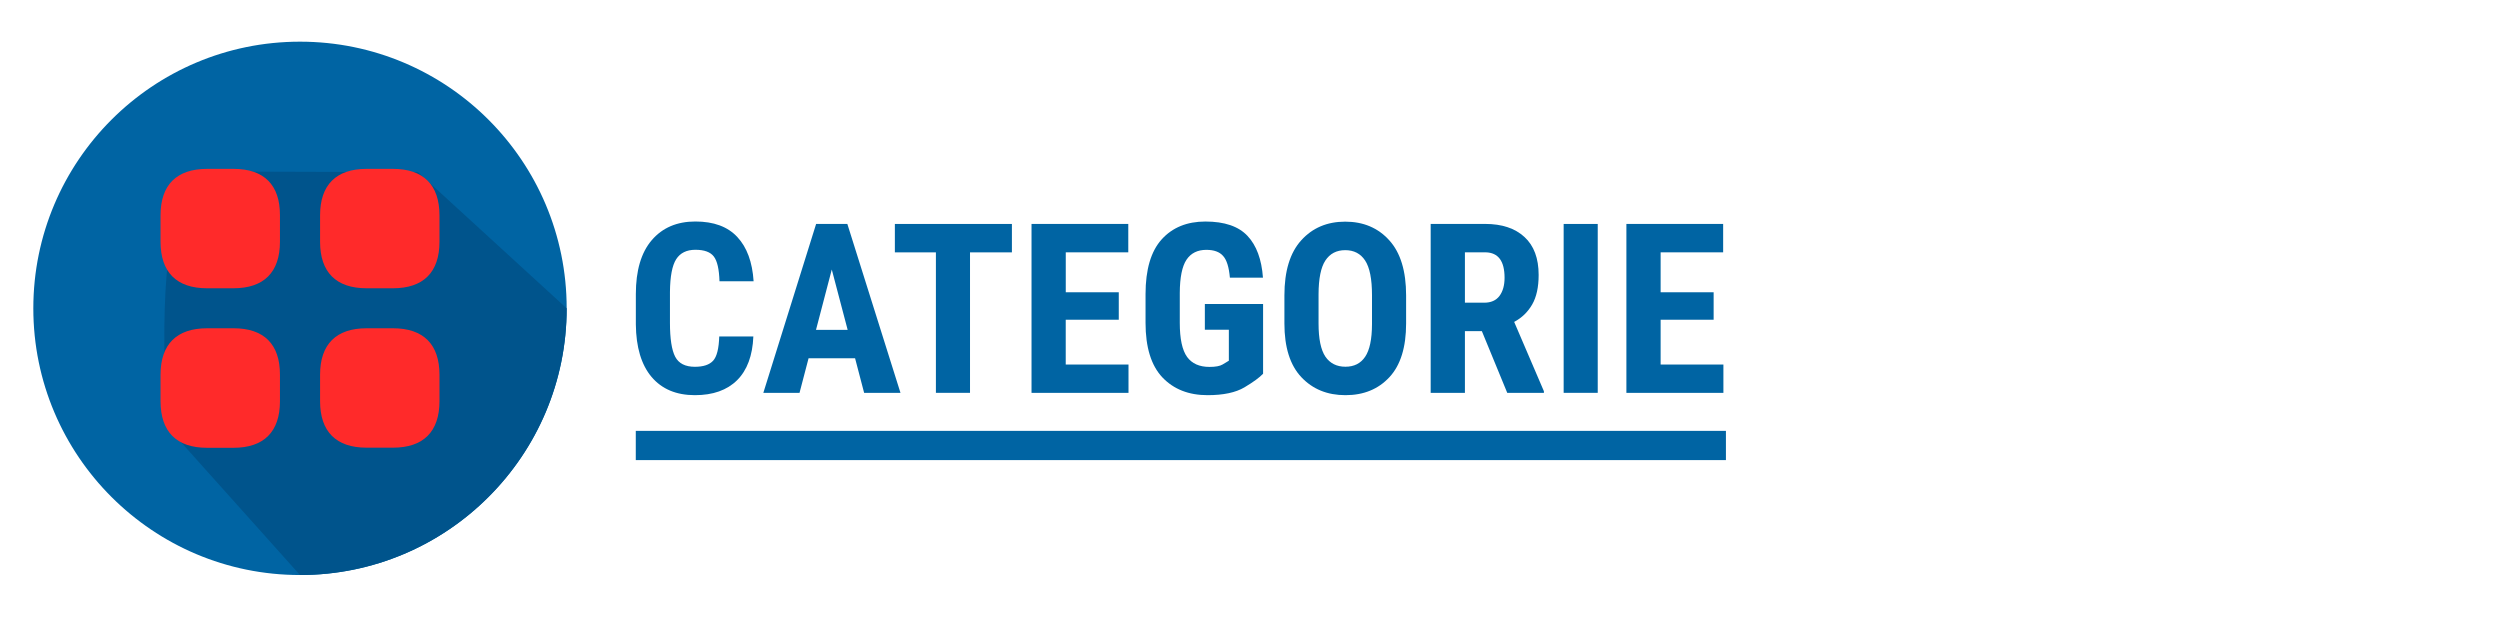
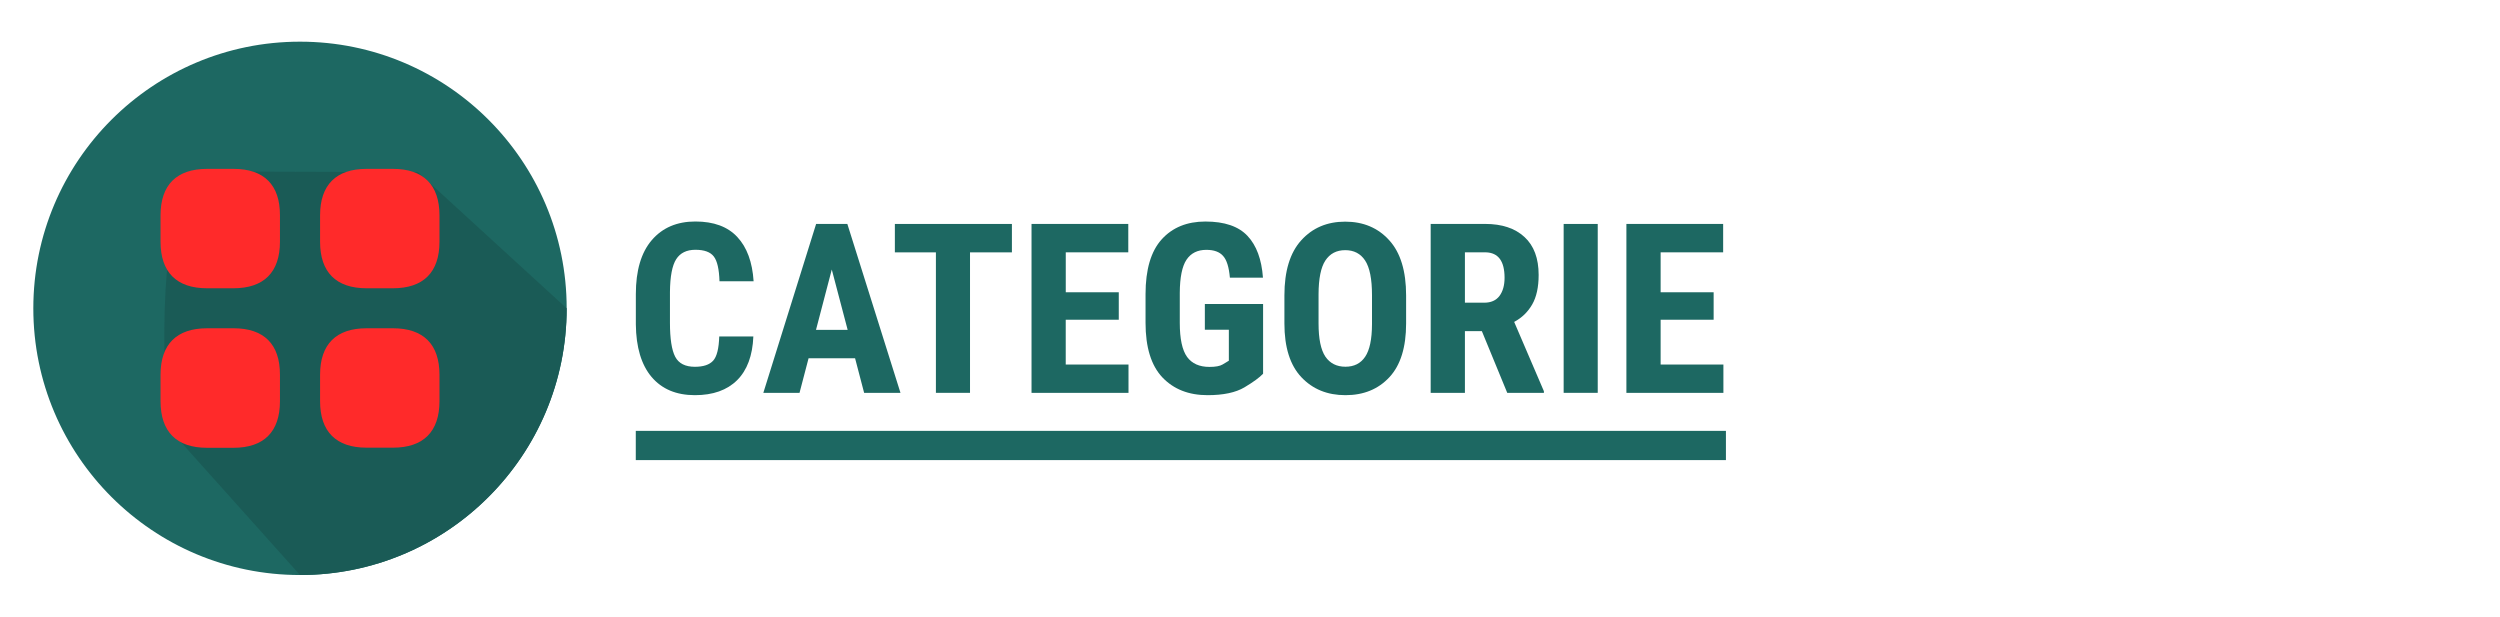
- <svg xmlns="http://www.w3.org/2000/svg" width="300" height="74" viewBox="0 0 79.375 19.579" version="1.1" id="svg5">
+ <svg xmlns="http://www.w3.org/2000/svg" width="300" height="74" viewBox="0 0 79.375 19.579" version="1.1" id="svg5" xml:space="preserve">
  <defs id="defs2" />
  <g id="layer1">
-     <circle style="fill:#0064a3;fill-opacity:1;stroke-width:0.033" cx="9.525" cy="9.79" r="8.467" id="circle1004" />
-     <path style="fill:#00548c;fill-opacity:1;stroke-width:0.033" d="M 17.992,9.79 13.269,5.466 6.114,5.443 C 5.203,6.906 5.093,10.046 5.314,13.497 l 3.08,-2.704 -3.125,2.713 4.256,4.751 c 4.676,0 8.467,-3.791 8.467,-8.467 z" id="path1006" />
-     <g id="path34461" style="fill:#0064a3;fill-opacity:1">
-       <path style="color:#000000;fill:#0064a3;stroke-width:0.926;-inkscape-stroke:none;fill-opacity:1" d="M 20.185,14.144 H 76.053" id="path42950" />
-       <path style="color:#000000;fill:#0064a3;fill-opacity:1;-inkscape-stroke:none" d="m 20.186,13.68 v 0.928 l 34.612,0 v -0.928 z" id="path42952" />
+     <circle style="fill:#1d6862;fill-opacity:1;stroke-width:0.033" cx="9.525" cy="9.79" r="8.467" id="circle1004" />
+     <path style="fill:#1a5b56;fill-opacity:1;stroke-width:0.033" d="M 17.992,9.79 13.269,5.466 6.114,5.443 C 5.203,6.906 5.093,10.046 5.314,13.497 l 3.08,-2.704 -3.125,2.713 4.256,4.751 c 4.676,0 8.467,-3.791 8.467,-8.467 z" id="path1006" />
+     <g id="path34461" style="fill:#1d6862;fill-opacity:1">
+       <path style="color:#000000;fill:#1d6862;stroke-width:0.926;-inkscape-stroke:none;fill-opacity:1" d="M 20.185,14.144 H 76.053" id="path42950" />
+       <path style="color:#000000;fill:#1d6862;fill-opacity:1;-inkscape-stroke:none" d="m 20.186,13.68 v 0.928 l 34.612,0 v -0.928 z" id="path42952" />
    </g>
    <g id="g1578" transform="translate(35.93233,4.066519)" style="fill:#ff2a2a">
      <path d="m -28.515,1.295 h -0.841 c -0.97,0 -1.479,0.509 -1.479,1.475 V 3.611 c 0,0.965 0.509,1.475 1.475,1.475 h 0.841 c 0.965,0 1.475,-0.509 1.475,-1.475 V 2.77 c 0.004,-0.965 -0.505,-1.475 -1.47,-1.475 z" fill="#292d32" id="path1082" style="fill:#ff2a2a;stroke-width:0.443" />
      <path opacity="0.4" d="m -23.454,1.295 h -0.841 c -0.965,0 -1.475,0.509 -1.475,1.475 V 3.611 c 0,0.965 0.509,1.475 1.475,1.475 h 0.841 c 0.965,0 1.475,-0.509 1.475,-1.475 V 2.77 c 0,-0.965 -0.509,-1.475 -1.475,-1.475 z" fill="#292d32" id="path1084" style="opacity:1;fill:#ff2a2a;stroke-width:0.443" />
      <path d="m -23.454,6.356 h -0.841 c -0.965,0 -1.475,0.509 -1.475,1.475 v 0.841 c 0,0.965 0.509,1.475 1.475,1.475 h 0.841 c 0.965,0 1.475,-0.509 1.475,-1.475 V 7.831 c 0,-0.965 -0.509,-1.475 -1.475,-1.475 z" fill="#292d32" id="path1086" style="fill:#ff2a2a;stroke-width:0.443" />
      <path opacity="0.4" d="m -28.515,6.356 h -0.841 c -0.97,0 -1.479,0.509 -1.479,1.475 v 0.841 c 0,0.97 0.509,1.479 1.475,1.479 h 0.841 c 0.965,0 1.475,-0.509 1.475,-1.475 V 7.835 c 0.004,-0.97 -0.505,-1.479 -1.47,-1.479 z" fill="#292d32" id="path1088" style="opacity:1;fill:#ff2a2a;stroke-width:0.443" />
    </g>
-     <g aria-label="CATEGORIE" id="text3895" style="font-size:7.543px;line-height:1.25;fill:#0064a3;stroke-width:0.354" transform="translate(0,9.888487)">
-       <path d="m 22.836,0.794 h 1.083 q -0.037,0.913 -0.516,1.389 -0.479,0.475 -1.341,0.475 -0.884,0 -1.374,-0.578 Q 20.199,1.501 20.188,0.411 V -0.55 q 0,-1.123 0.505,-1.713 0.508,-0.593 1.385,-0.593 0.877,0 1.333,0.494 0.457,0.49 0.516,1.403 h -1.083 q -0.018,-0.575 -0.18,-0.785 -0.162,-0.214 -0.586,-0.214 -0.416,0 -0.608,0.298 -0.192,0.298 -0.199,1.042 v 0.976 q 0,0.759 0.166,1.079 0.166,0.32 0.626,0.32 0.401,0 0.578,-0.192 0.177,-0.192 0.195,-0.773 z" style="font-weight:bold;font-family:'Roboto Condensed';-inkscape-font-specification:'Roboto Condensed,  Bold'" id="path14016" />
-       <path d="m 24.236,2.584 1.676,-5.363 h 0.991 l 1.687,5.363 H 27.436 L 27.149,1.487 H 25.672 L 25.385,2.584 Z M 25.908,0.584 h 1.005 L 26.409,-1.331 Z" style="font-weight:bold;font-family:'Roboto Condensed';-inkscape-font-specification:'Roboto Condensed,  Bold'" id="path14013" />
-       <path d="m 28.412,-1.876 v -0.902 h 3.716 v 0.902 h -1.33 v 4.46 h -1.083 v -4.46 z" style="font-weight:bold;font-family:'Roboto Condensed';-inkscape-font-specification:'Roboto Condensed,  Bold'" id="path14010" />
-       <path d="m 32.751,2.584 v -5.363 h 3.072 v 0.902 h -1.985 v 1.267 h 1.683 V 0.264 H 33.837 V 1.686 h 1.993 v 0.899 z" style="font-weight:bold;font-family:'Roboto Condensed';-inkscape-font-specification:'Roboto Condensed,  Bold'" id="path14007" />
-       <path d="M 40.103,-0.237 V 1.977 q -0.169,0.18 -0.589,0.431 -0.42,0.25 -1.175,0.25 -0.895,0 -1.433,-0.564 Q 36.371,1.527 36.371,0.36 V -0.55 q 0,-1.171 0.512,-1.738 0.512,-0.567 1.389,-0.567 0.91,0 1.337,0.457 0.427,0.453 0.49,1.326 h -1.05 q -0.044,-0.505 -0.217,-0.692 -0.169,-0.192 -0.53,-0.192 -0.42,0 -0.63,0.313 -0.21,0.313 -0.214,1.057 v 0.947 q 0,0.762 0.232,1.083 0.232,0.317 0.711,0.317 0.287,0 0.416,-0.077 L 39.016,1.564 V 0.581 h -0.762 v -0.818 z" style="font-weight:bold;font-family:'Roboto Condensed';-inkscape-font-specification:'Roboto Condensed,  Bold'" id="path14004" />
-       <path d="m 44.644,0.382 q 0,1.134 -0.53,1.705 -0.53,0.571 -1.396,0.571 -0.862,0 -1.4,-0.571 -0.538,-0.571 -0.538,-1.705 v -0.891 q 0,-1.16 0.534,-1.749 0.534,-0.593 1.396,-0.593 0.866,0 1.4,0.593 0.534,0.589 0.534,1.749 z m -1.083,-0.899 q 0,-0.766 -0.217,-1.098 -0.217,-0.331 -0.633,-0.331 -0.413,0 -0.63,0.328 -0.214,0.324 -0.217,1.072 v 0.928 q 0,0.729 0.217,1.053 0.221,0.32 0.637,0.32 0.413,0 0.626,-0.317 0.214,-0.317 0.217,-1.031 z" style="font-weight:bold;font-family:'Roboto Condensed';-inkscape-font-specification:'Roboto Condensed,  Bold'" id="path14001" />
-       <path d="M 47.855,2.584 47.049,0.625 H 46.511 V 2.584 h -1.087 v -5.363 h 1.727 q 0.803,0 1.252,0.416 0.449,0.413 0.449,1.204 0,0.582 -0.206,0.939 -0.206,0.357 -0.571,0.552 L 49.019,2.533 v 0.052 z m -1.344,-4.46 v 1.598 h 0.611 q 0.324,0 0.486,-0.214 0.162,-0.217 0.162,-0.578 0,-0.792 -0.597,-0.807 z" style="font-weight:bold;font-family:'Roboto Condensed';-inkscape-font-specification:'Roboto Condensed,  Bold'" id="path13998" />
-       <path d="M 50.728,-2.778 V 2.584 H 49.646 V -2.778 Z" style="font-weight:bold;font-family:'Roboto Condensed';-inkscape-font-specification:'Roboto Condensed,  Bold'" id="path13995" />
-       <path d="m 51.638,2.584 v -5.363 h 3.072 v 0.902 h -1.985 v 1.267 h 1.683 V 0.264 H 52.725 V 1.686 h 1.993 v 0.899 z" style="font-weight:bold;font-family:'Roboto Condensed';-inkscape-font-specification:'Roboto Condensed,  Bold'" id="path13992" />
+     <g aria-label="CATEGORIE" id="text3895" style="font-size:7.543px;line-height:1.25;fill:#1d6862;stroke-width:0.354;fill-opacity:1" transform="translate(0,9.888487)">
+       <path d="m 22.836,0.794 h 1.083 q -0.037,0.913 -0.516,1.389 -0.479,0.475 -1.341,0.475 -0.884,0 -1.374,-0.578 Q 20.199,1.501 20.188,0.411 V -0.55 q 0,-1.123 0.505,-1.713 0.508,-0.593 1.385,-0.593 0.877,0 1.333,0.494 0.457,0.49 0.516,1.403 h -1.083 q -0.018,-0.575 -0.18,-0.785 -0.162,-0.214 -0.586,-0.214 -0.416,0 -0.608,0.298 -0.192,0.298 -0.199,1.042 v 0.976 q 0,0.759 0.166,1.079 0.166,0.32 0.626,0.32 0.401,0 0.578,-0.192 0.177,-0.192 0.195,-0.773 z" style="font-weight:bold;font-family:'Roboto Condensed';-inkscape-font-specification:'Roboto Condensed,  Bold';fill:#1d6862;fill-opacity:1" id="path14016" />
+       <path d="m 24.236,2.584 1.676,-5.363 h 0.991 l 1.687,5.363 H 27.436 L 27.149,1.487 H 25.672 L 25.385,2.584 Z M 25.908,0.584 h 1.005 L 26.409,-1.331 Z" style="font-weight:bold;font-family:'Roboto Condensed';-inkscape-font-specification:'Roboto Condensed,  Bold';fill:#1d6862;fill-opacity:1" id="path14013" />
+       <path d="m 28.412,-1.876 v -0.902 h 3.716 v 0.902 h -1.33 v 4.46 h -1.083 v -4.46 z" style="font-weight:bold;font-family:'Roboto Condensed';-inkscape-font-specification:'Roboto Condensed,  Bold';fill:#1d6862;fill-opacity:1" id="path14010" />
+       <path d="m 32.751,2.584 v -5.363 h 3.072 v 0.902 h -1.985 v 1.267 h 1.683 V 0.264 H 33.837 V 1.686 h 1.993 v 0.899 z" style="font-weight:bold;font-family:'Roboto Condensed';-inkscape-font-specification:'Roboto Condensed,  Bold';fill:#1d6862;fill-opacity:1" id="path14007" />
+       <path d="M 40.103,-0.237 V 1.977 q -0.169,0.18 -0.589,0.431 -0.42,0.25 -1.175,0.25 -0.895,0 -1.433,-0.564 Q 36.371,1.527 36.371,0.36 V -0.55 q 0,-1.171 0.512,-1.738 0.512,-0.567 1.389,-0.567 0.91,0 1.337,0.457 0.427,0.453 0.49,1.326 h -1.05 q -0.044,-0.505 -0.217,-0.692 -0.169,-0.192 -0.53,-0.192 -0.42,0 -0.63,0.313 -0.21,0.313 -0.214,1.057 v 0.947 q 0,0.762 0.232,1.083 0.232,0.317 0.711,0.317 0.287,0 0.416,-0.077 L 39.016,1.564 V 0.581 h -0.762 v -0.818 z" style="font-weight:bold;font-family:'Roboto Condensed';-inkscape-font-specification:'Roboto Condensed,  Bold';fill:#1d6862;fill-opacity:1" id="path14004" />
+       <path d="m 44.644,0.382 q 0,1.134 -0.53,1.705 -0.53,0.571 -1.396,0.571 -0.862,0 -1.4,-0.571 -0.538,-0.571 -0.538,-1.705 v -0.891 q 0,-1.16 0.534,-1.749 0.534,-0.593 1.396,-0.593 0.866,0 1.4,0.593 0.534,0.589 0.534,1.749 z m -1.083,-0.899 q 0,-0.766 -0.217,-1.098 -0.217,-0.331 -0.633,-0.331 -0.413,0 -0.63,0.328 -0.214,0.324 -0.217,1.072 v 0.928 q 0,0.729 0.217,1.053 0.221,0.32 0.637,0.32 0.413,0 0.626,-0.317 0.214,-0.317 0.217,-1.031 z" style="font-weight:bold;font-family:'Roboto Condensed';-inkscape-font-specification:'Roboto Condensed,  Bold';fill:#1d6862;fill-opacity:1" id="path14001" />
+       <path d="M 47.855,2.584 47.049,0.625 H 46.511 V 2.584 h -1.087 v -5.363 h 1.727 q 0.803,0 1.252,0.416 0.449,0.413 0.449,1.204 0,0.582 -0.206,0.939 -0.206,0.357 -0.571,0.552 L 49.019,2.533 v 0.052 z m -1.344,-4.46 v 1.598 h 0.611 q 0.324,0 0.486,-0.214 0.162,-0.217 0.162,-0.578 0,-0.792 -0.597,-0.807 z" style="font-weight:bold;font-family:'Roboto Condensed';-inkscape-font-specification:'Roboto Condensed,  Bold';fill:#1d6862;fill-opacity:1" id="path13998" />
+       <path d="M 50.728,-2.778 V 2.584 H 49.646 V -2.778 Z" style="font-weight:bold;font-family:'Roboto Condensed';-inkscape-font-specification:'Roboto Condensed,  Bold';fill:#1d6862;fill-opacity:1" id="path13995" />
+       <path d="m 51.638,2.584 v -5.363 h 3.072 v 0.902 h -1.985 v 1.267 h 1.683 V 0.264 H 52.725 V 1.686 h 1.993 v 0.899 z" style="font-weight:bold;font-family:'Roboto Condensed';-inkscape-font-specification:'Roboto Condensed,  Bold';fill:#1d6862;fill-opacity:1" id="path13992" />
    </g>
  </g>
</svg>
